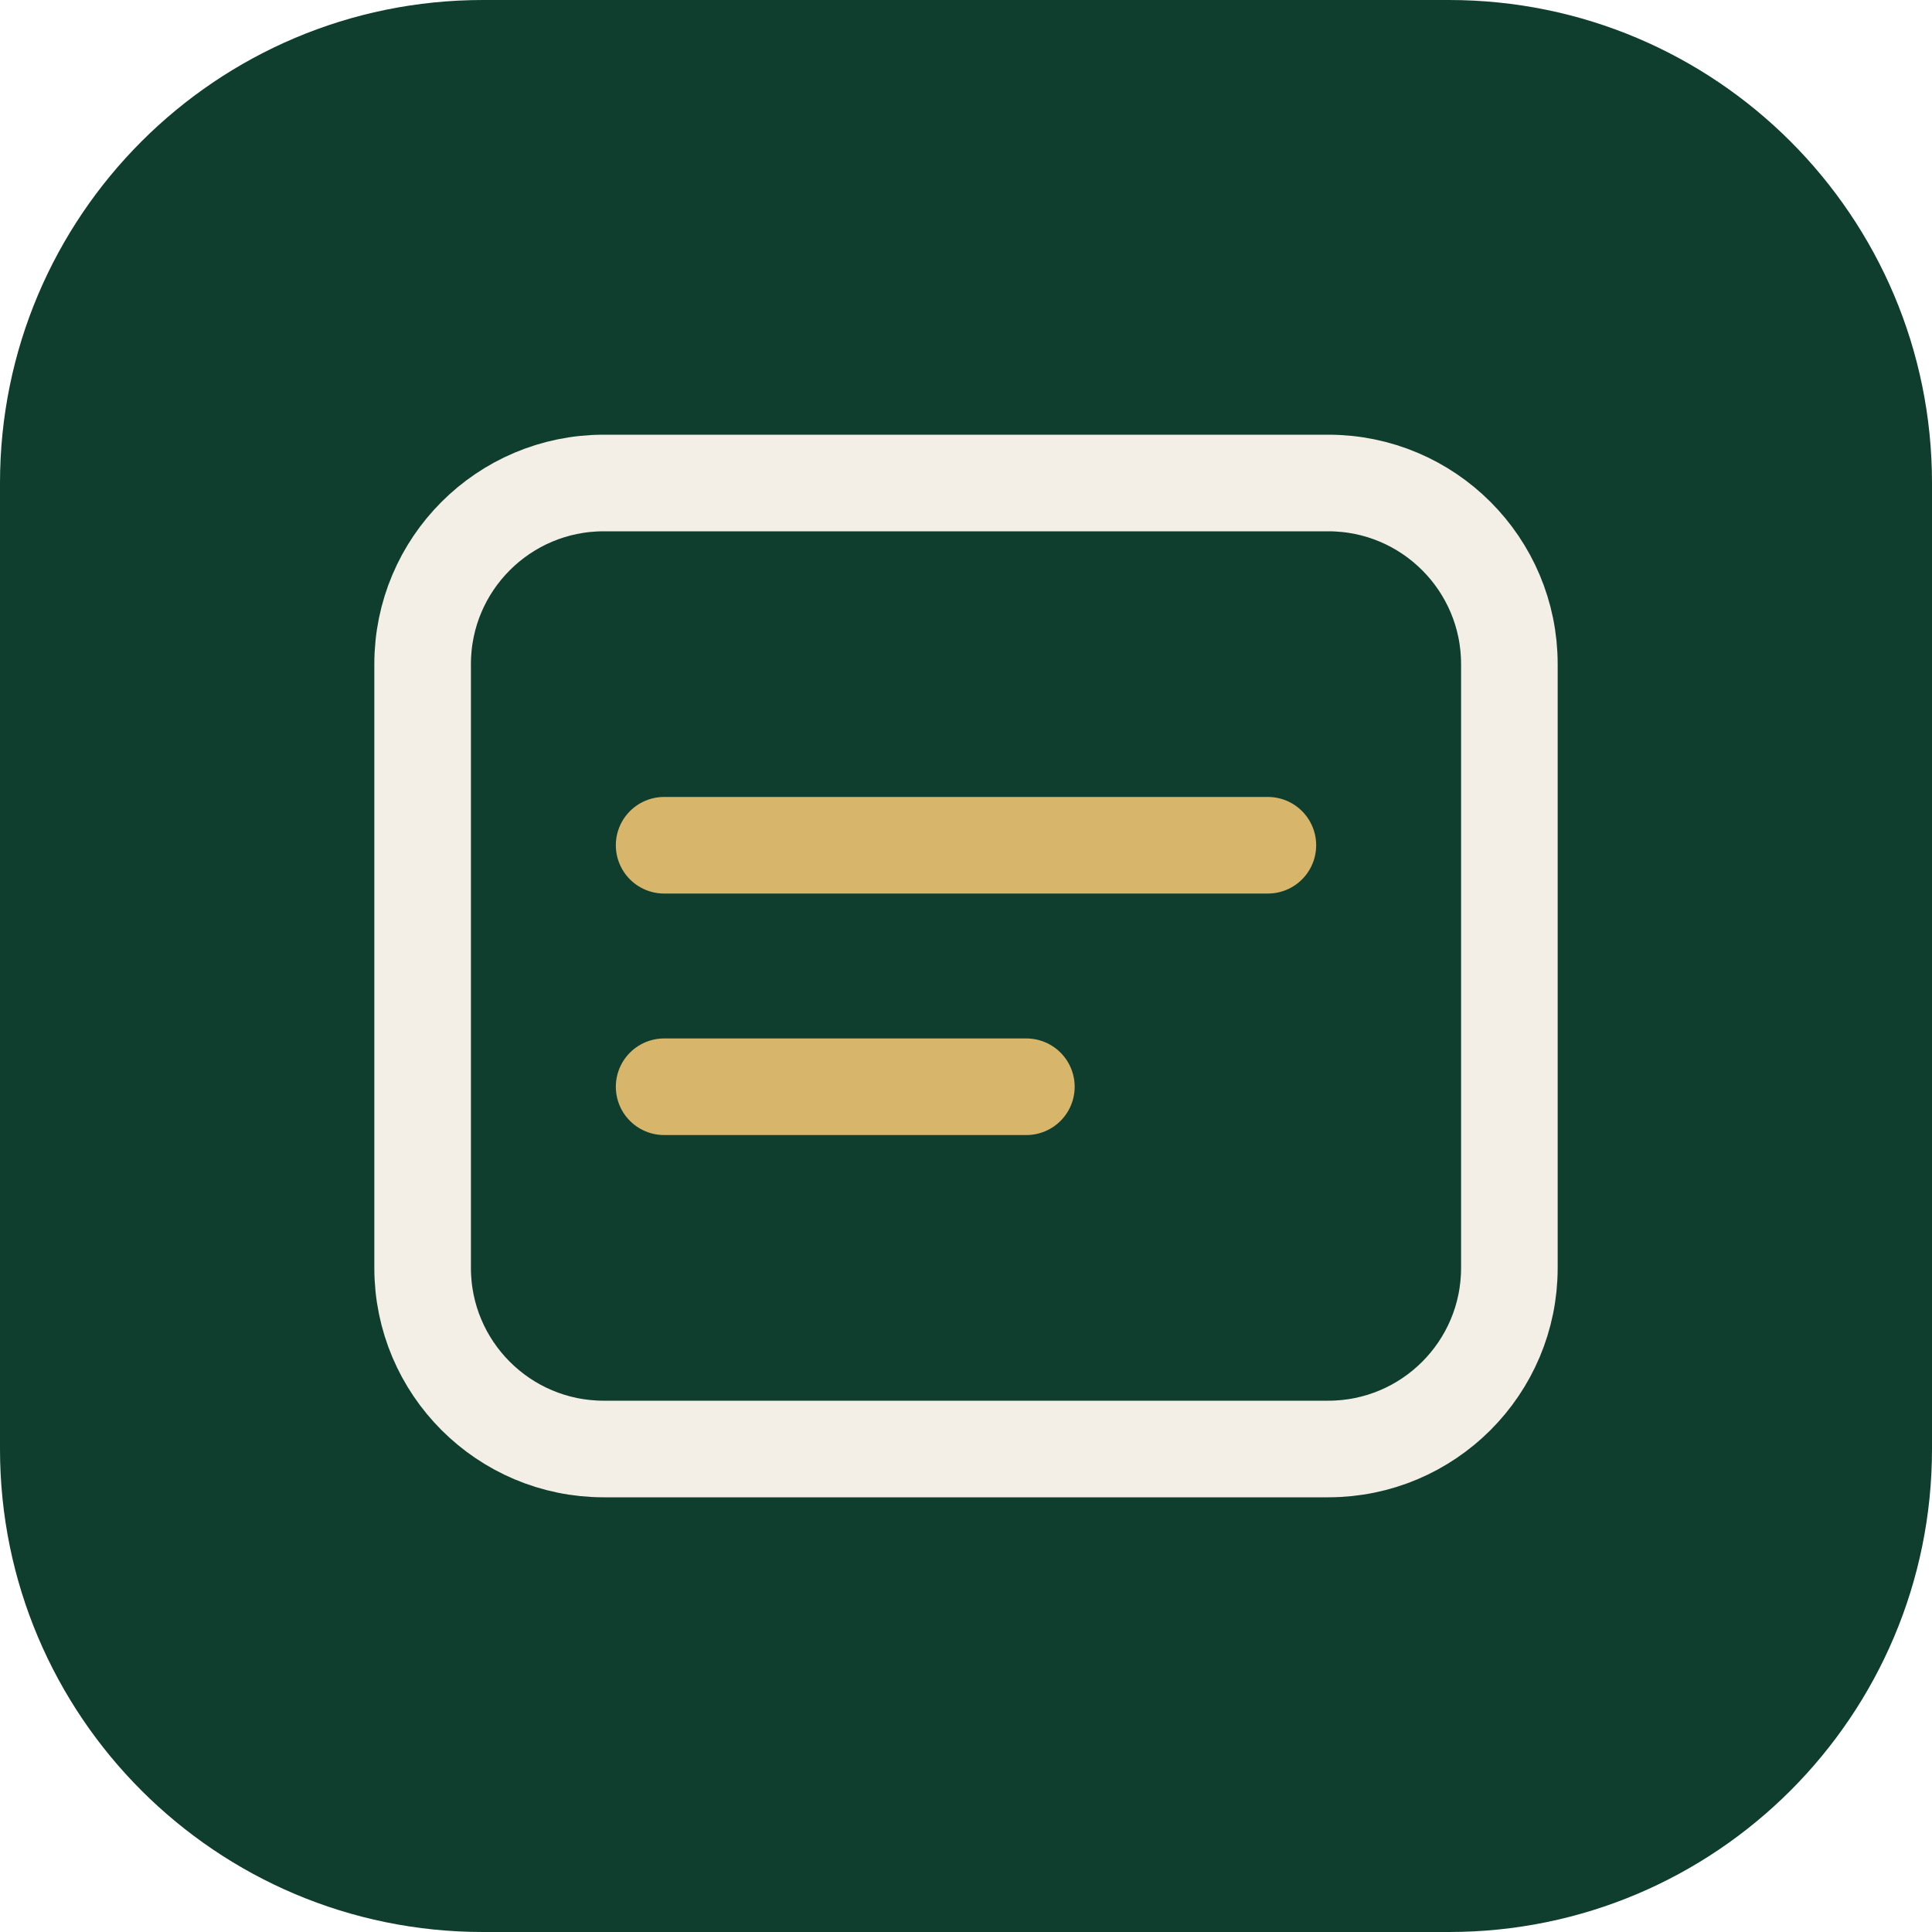
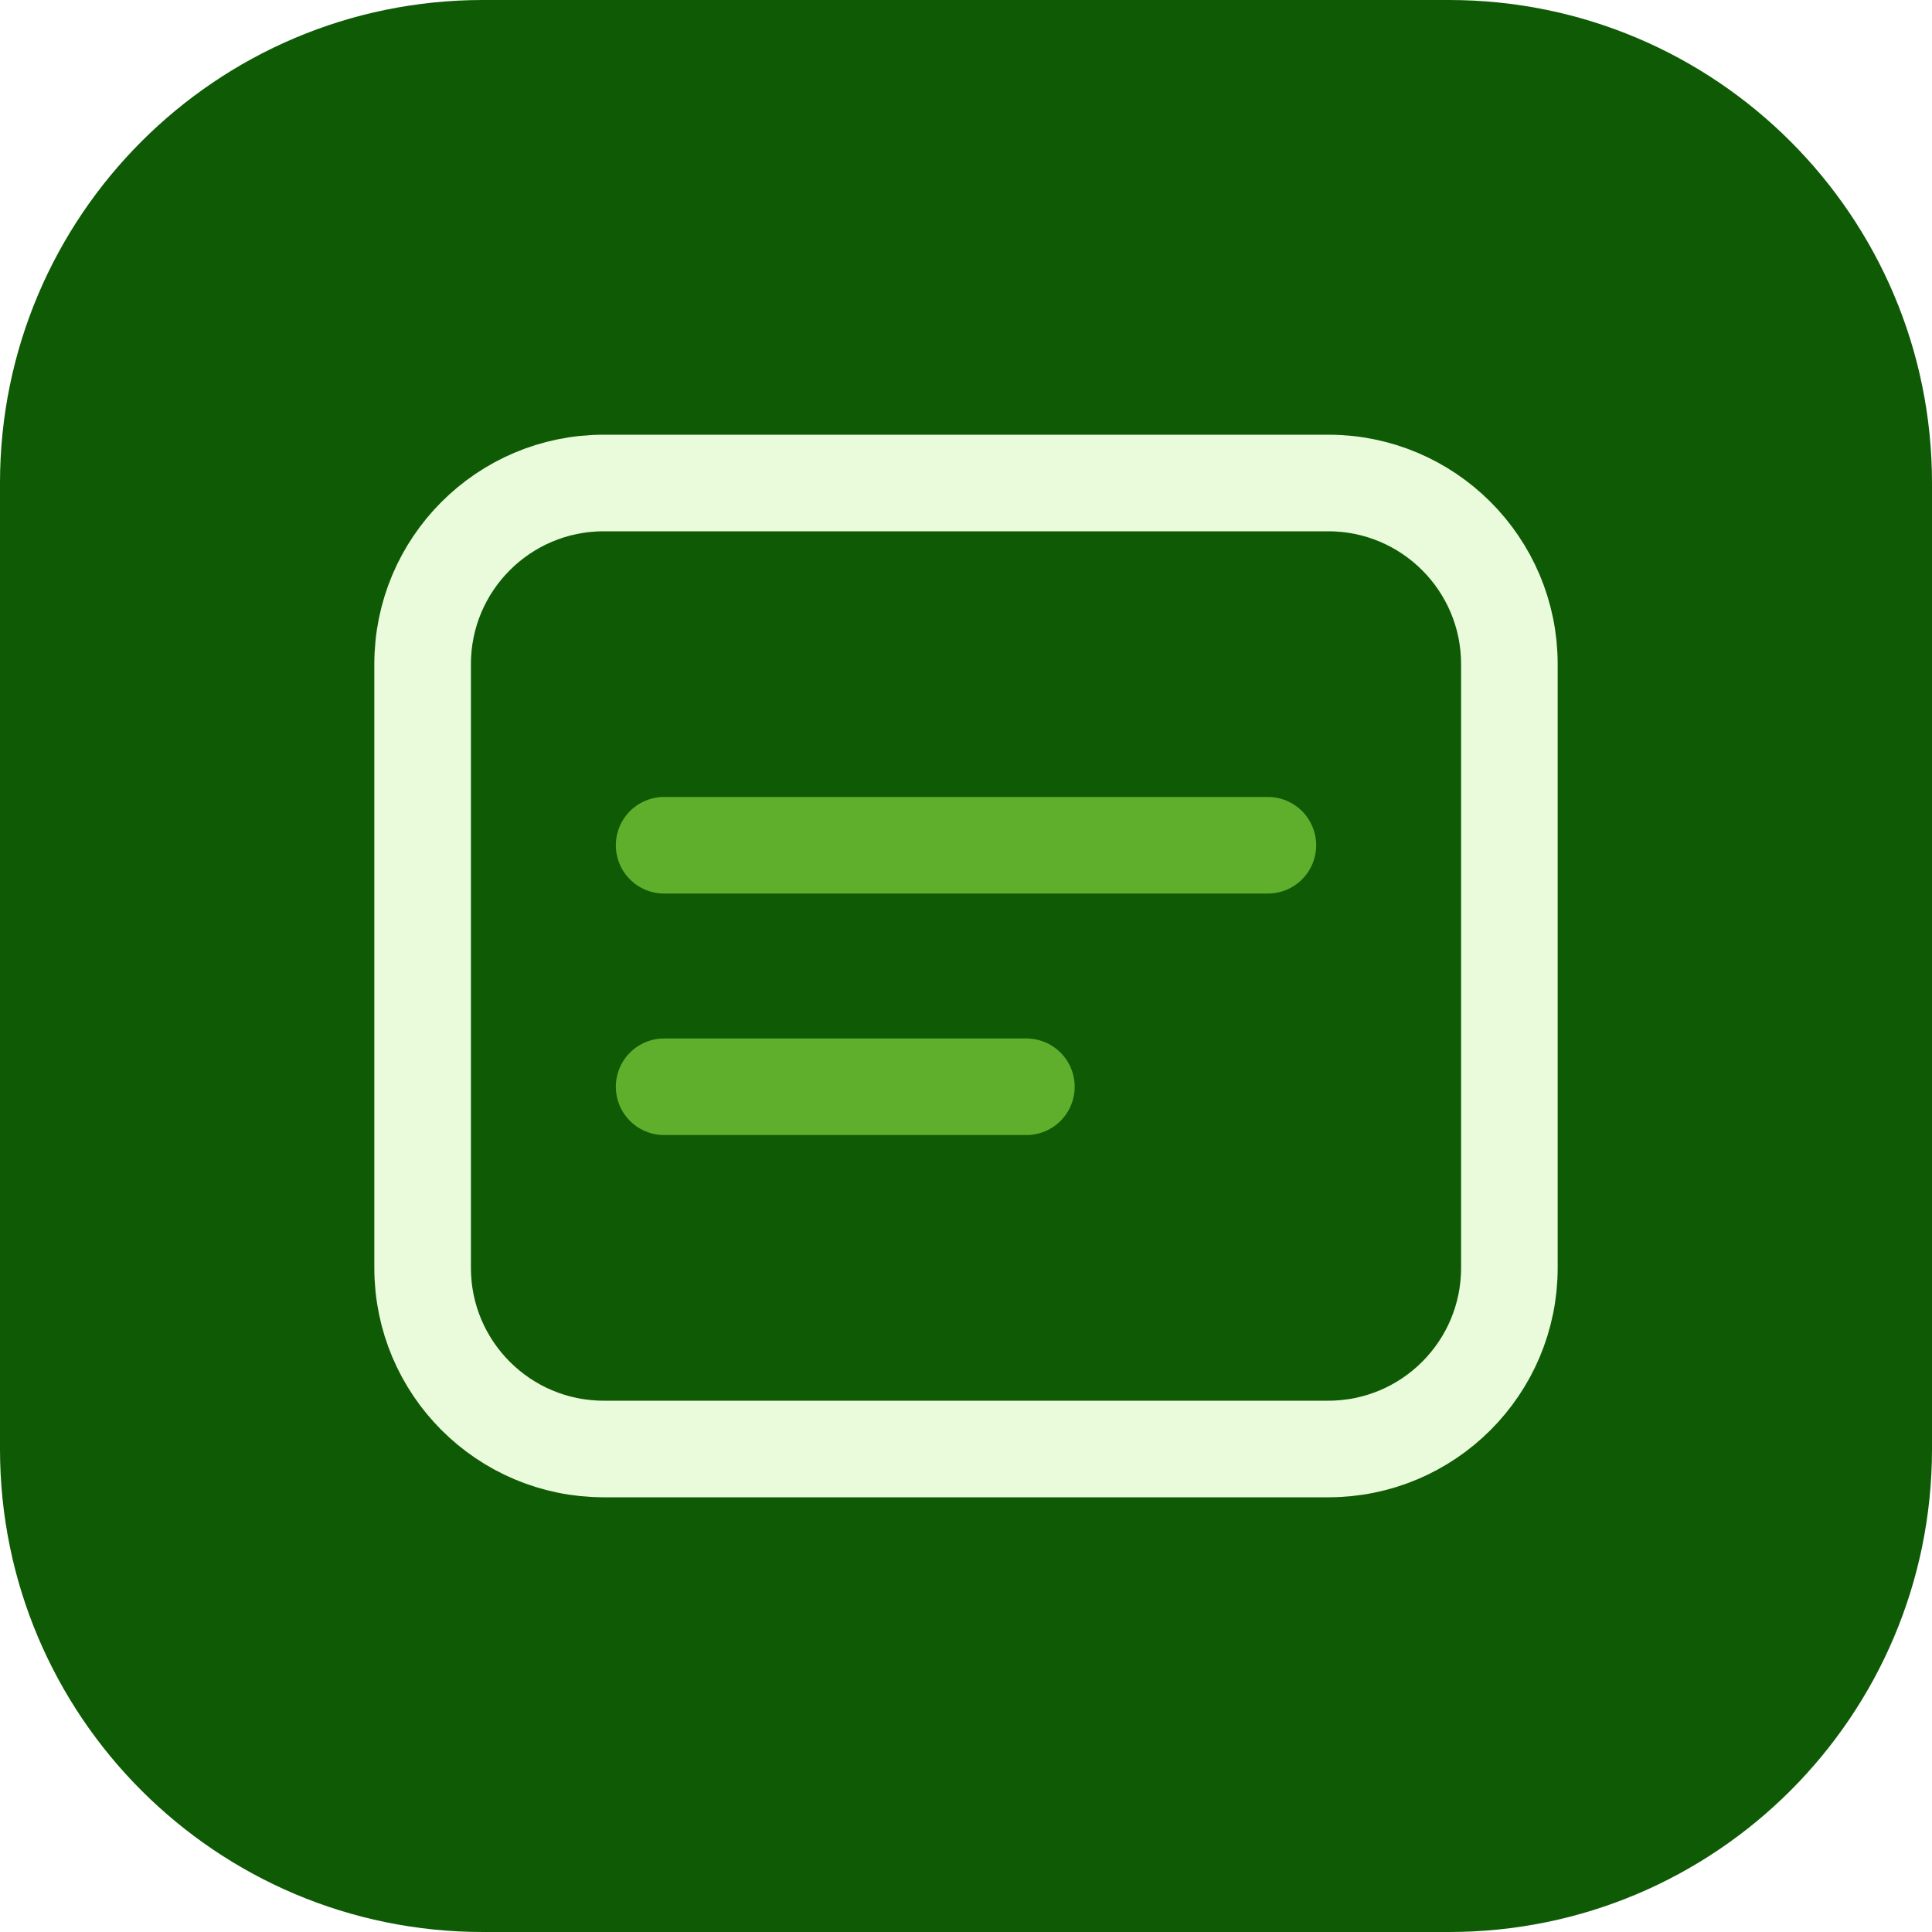
<svg xmlns="http://www.w3.org/2000/svg" viewBox="0 0 32 32">
-   <rect width="32" height="32" rx="8" fill="#0f3d2e" />
-   <rect x="7" y="8" width="18" height="16" rx="3" fill="none" stroke="#f3efe6" stroke-width="1.6" />
-   <path d="M11 14h10M11 18h6" stroke="#d7b56a" stroke-width="1.6" stroke-linecap="round" />
+   <rect width="32" height="32" rx="8" fill="#0F5A05" />
+   <rect x="7" y="8" width="18" height="16" rx="3" fill="none" stroke="#EAFBDC" stroke-width="1.6" />
+   <path d="M11 14h10M11 18h6" stroke="#5FAF2D" stroke-width="1.6" stroke-linecap="round" />
</svg>
